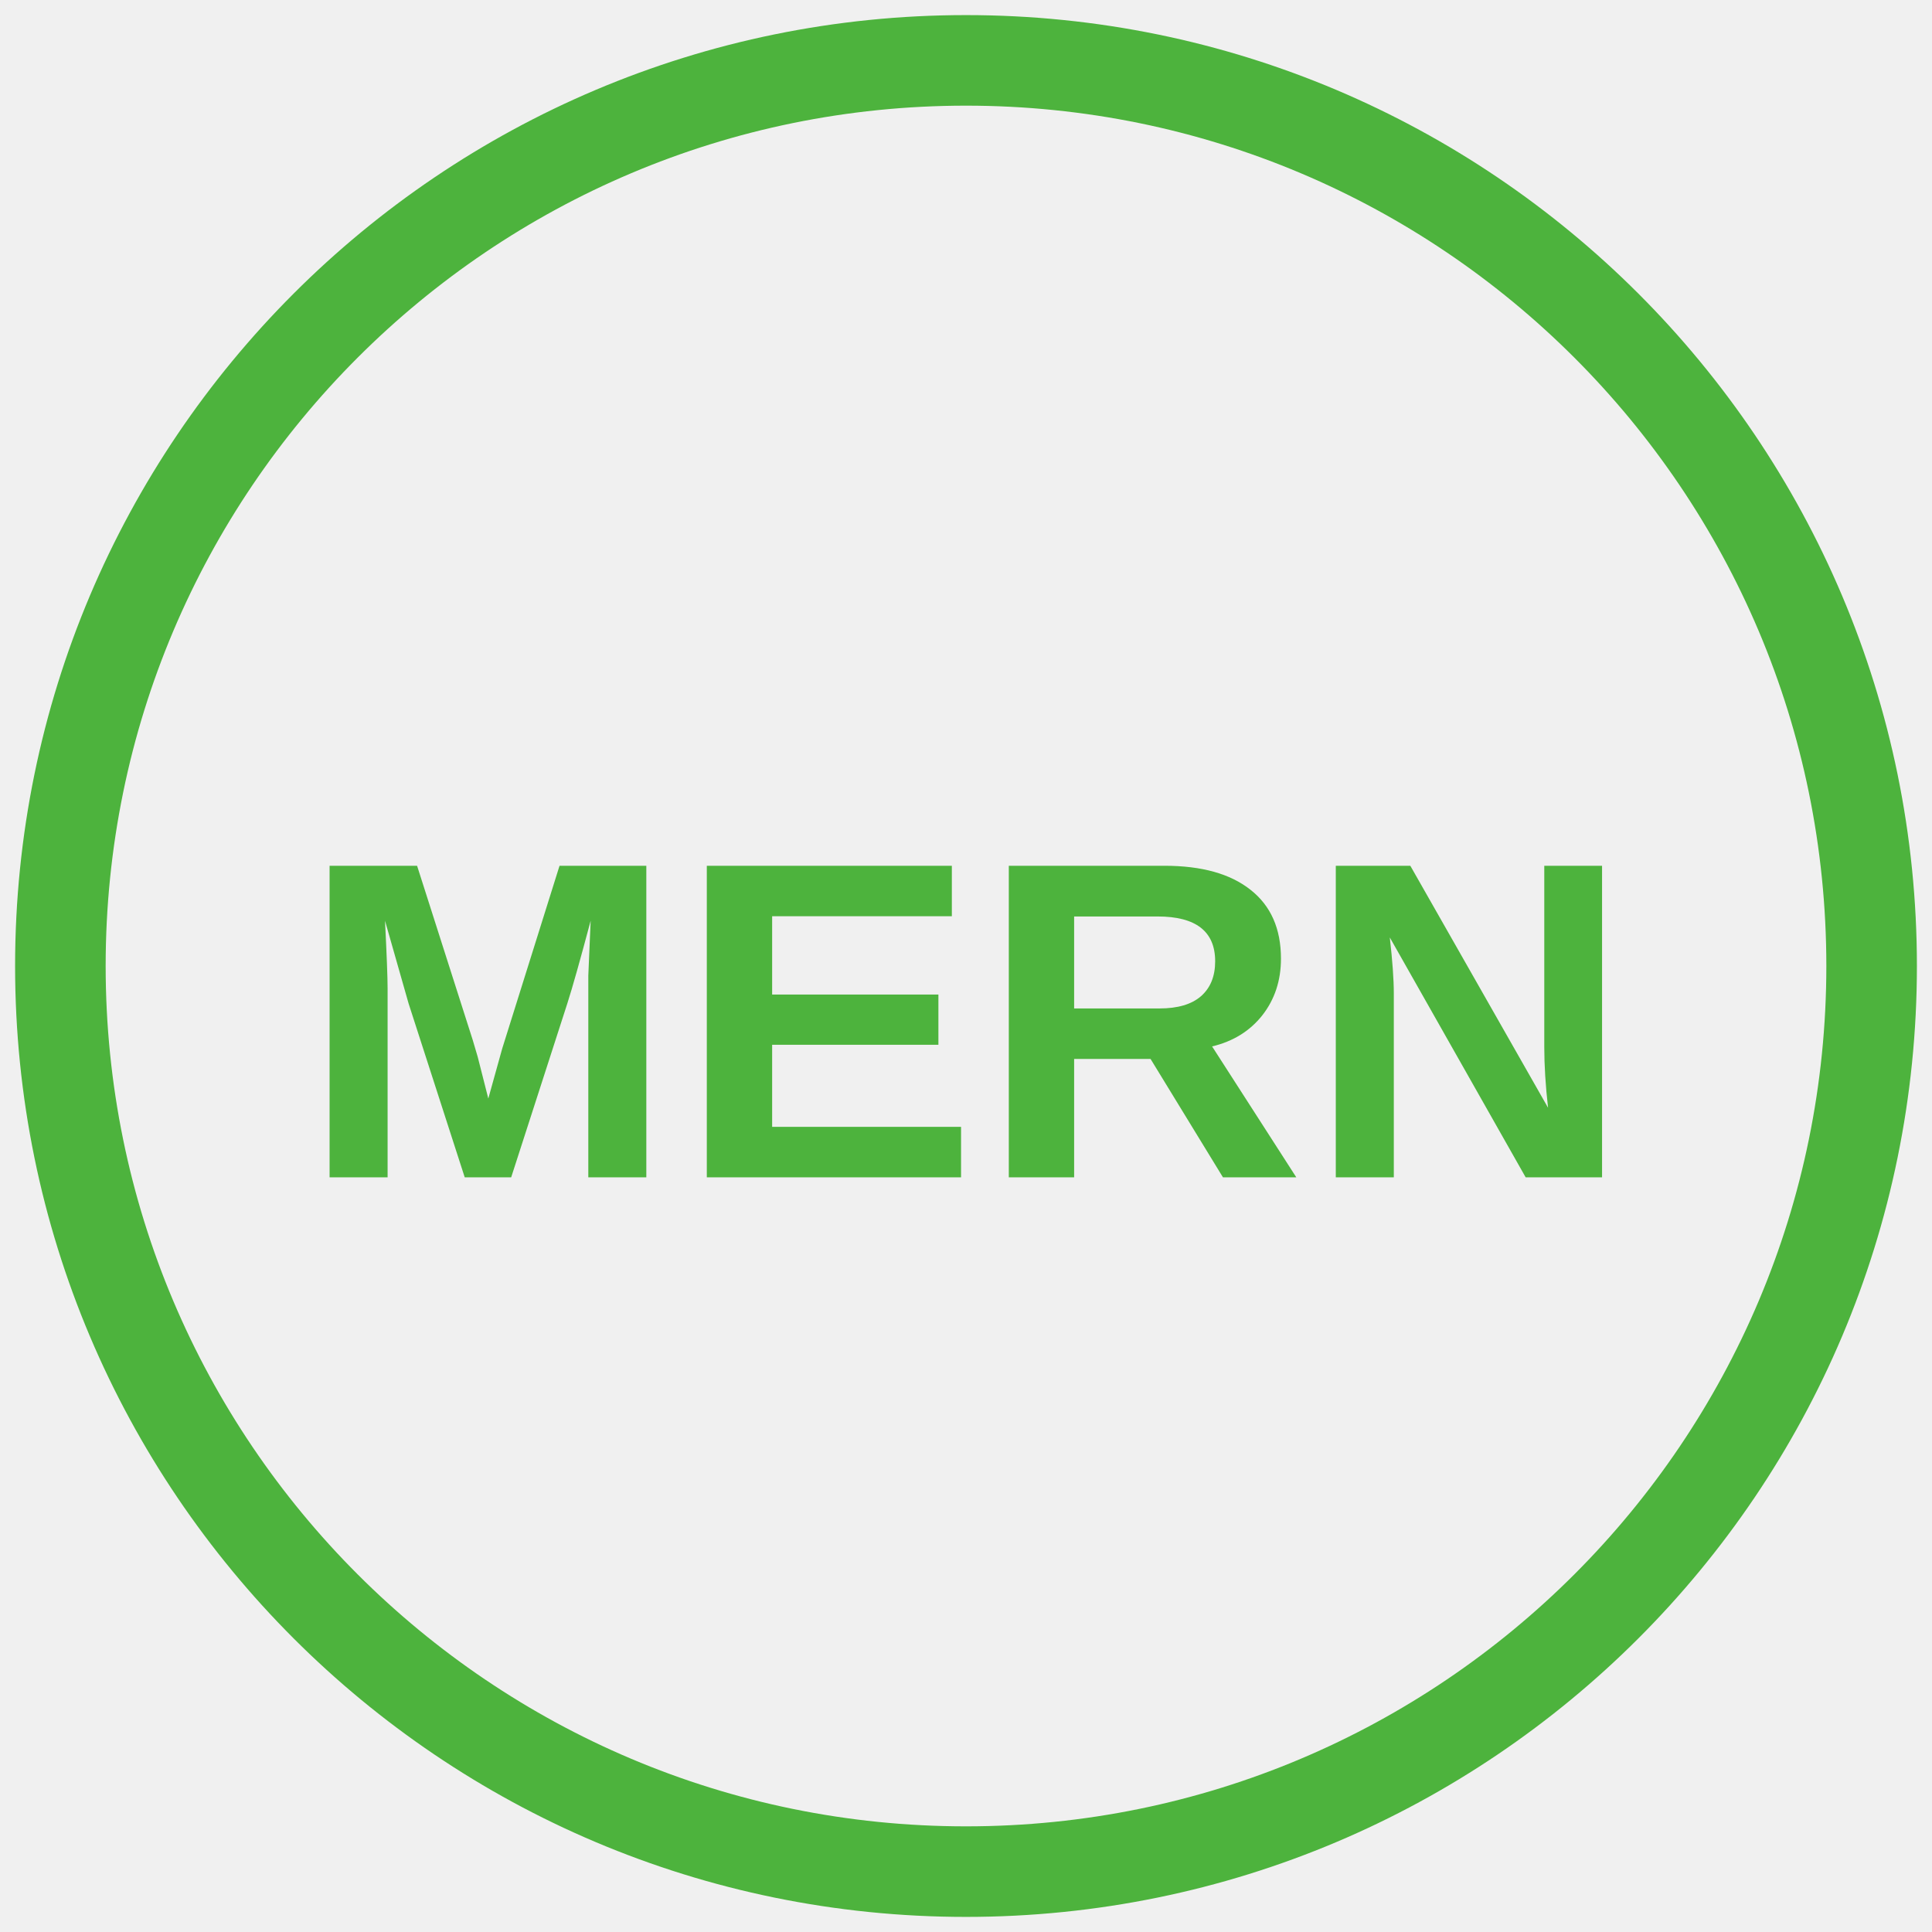
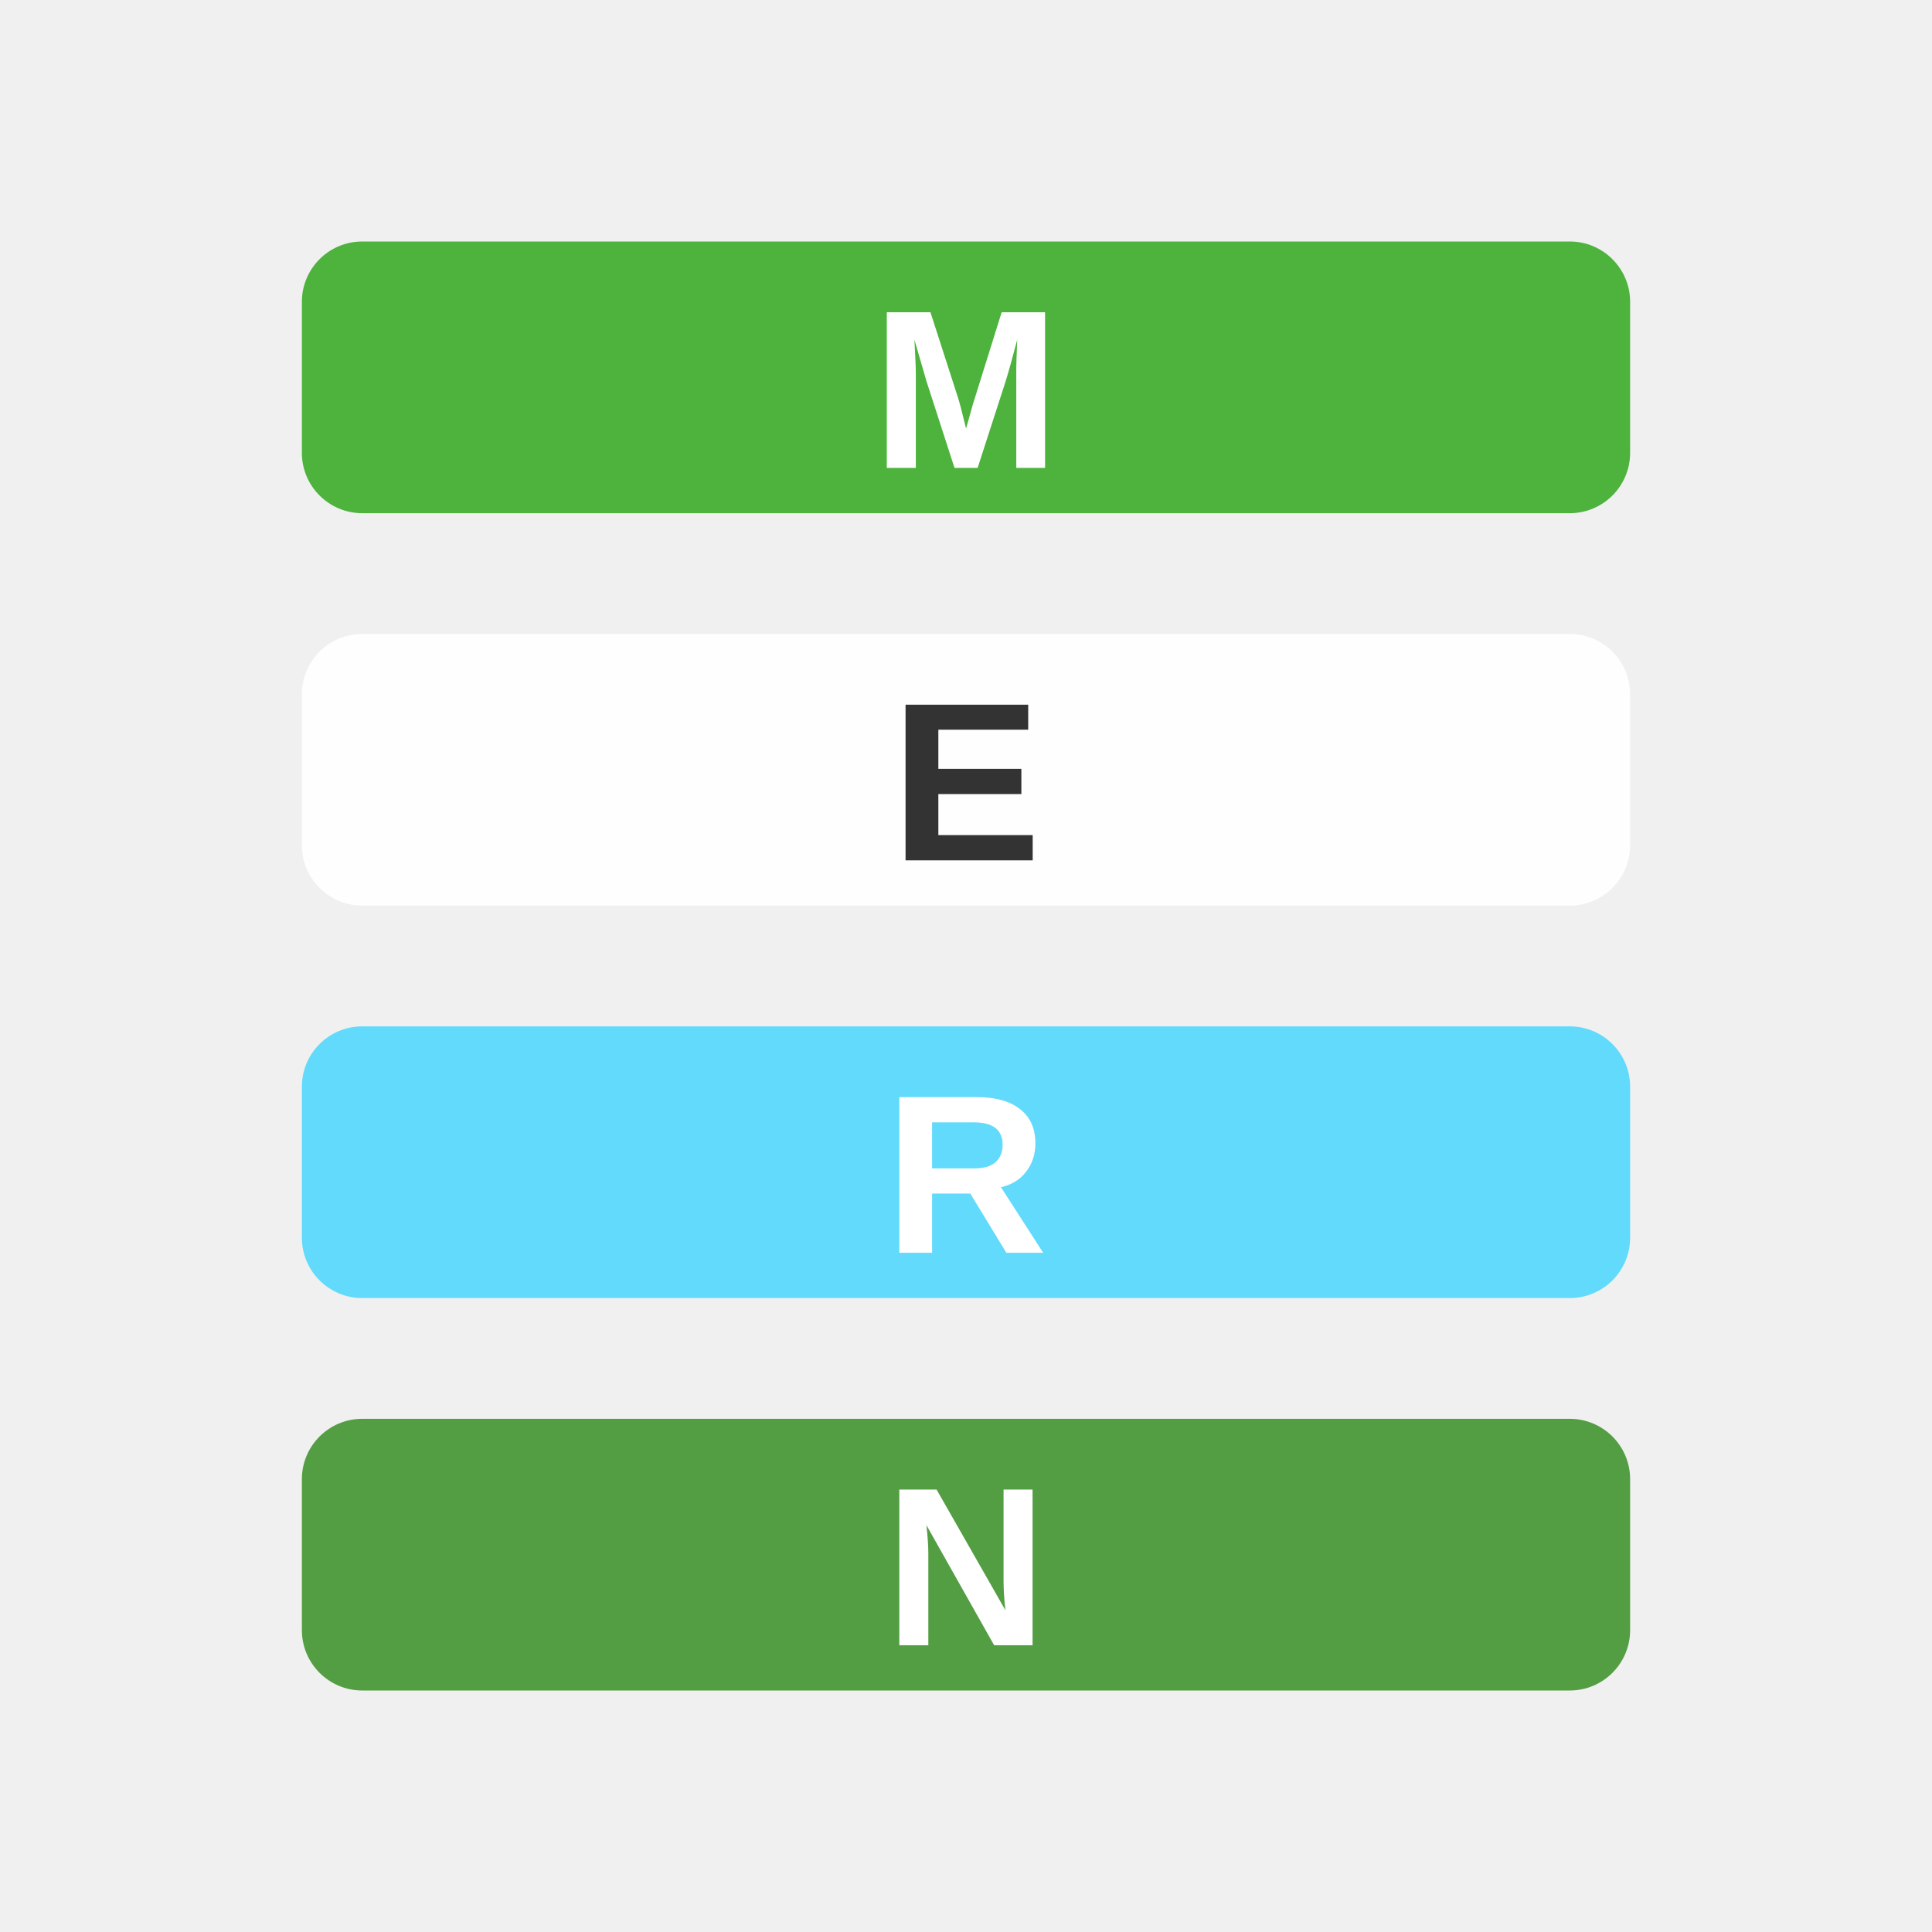
<svg xmlns="http://www.w3.org/2000/svg" viewBox="0 0 128 128">
-   <circle cx="64" cy="64" r="60" fill="none" stroke="#4DB33D" stroke-width="6" />
-   <text x="64" y="78" text-anchor="middle" fill="#4DB33D" font-family="Arial,sans-serif" font-weight="bold" font-size="30">MERN</text>
+   <rect x="20" y="16" width="88" height="18" rx="4" fill="#4DB33D" />
+   <rect x="20" y="42" width="88" height="18" rx="4" fill="#fff" opacity="0.9" />
+   <rect x="20" y="68" width="88" height="18" rx="4" fill="#61DAFB" />
+   <rect x="20" y="94" width="88" height="18" rx="4" fill="#539E43" />
+   <text x="64" y="31" text-anchor="middle" fill="#fff" font-family="Arial,sans-serif" font-weight="bold" font-size="15">M</text>
+   <text x="64" y="57" text-anchor="middle" fill="#333" font-family="Arial,sans-serif" font-weight="bold" font-size="15">E</text>
+   <text x="64" y="83" text-anchor="middle" fill="#fff" font-family="Arial,sans-serif" font-weight="bold" font-size="15">R</text>
+   <text x="64" y="109" text-anchor="middle" fill="#fff" font-family="Arial,sans-serif" font-weight="bold" font-size="15">N</text>
</svg>
